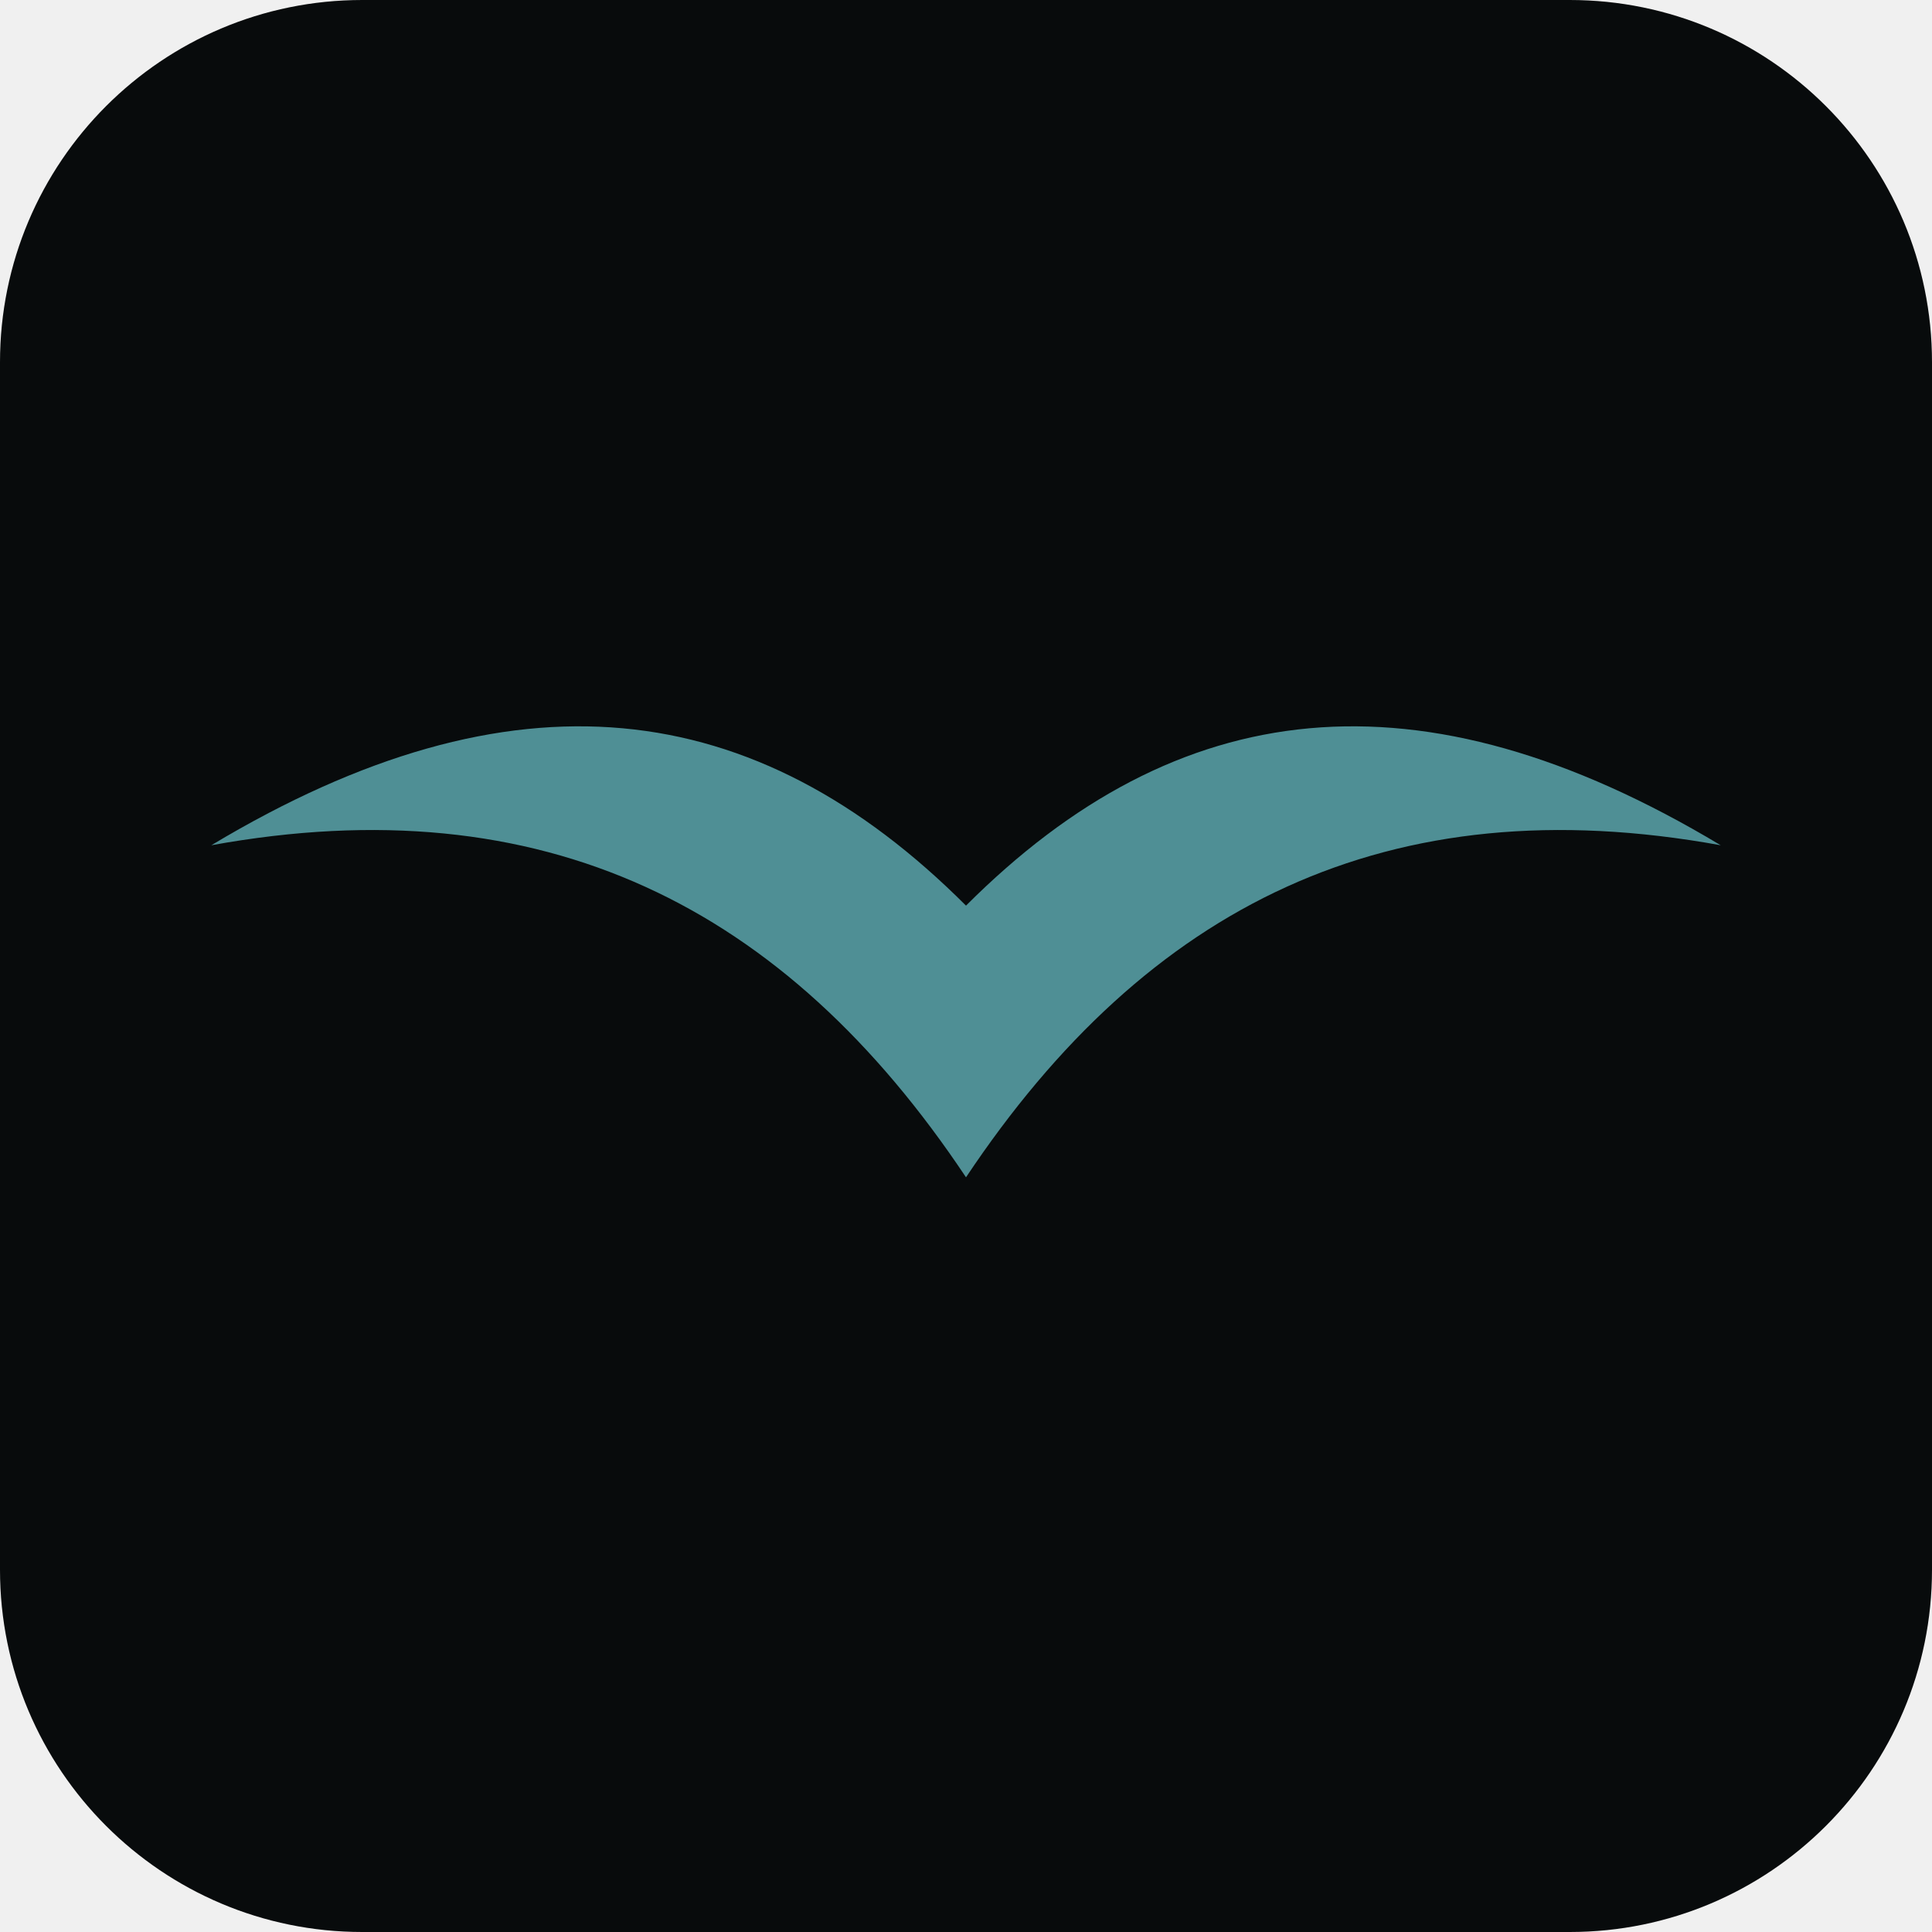
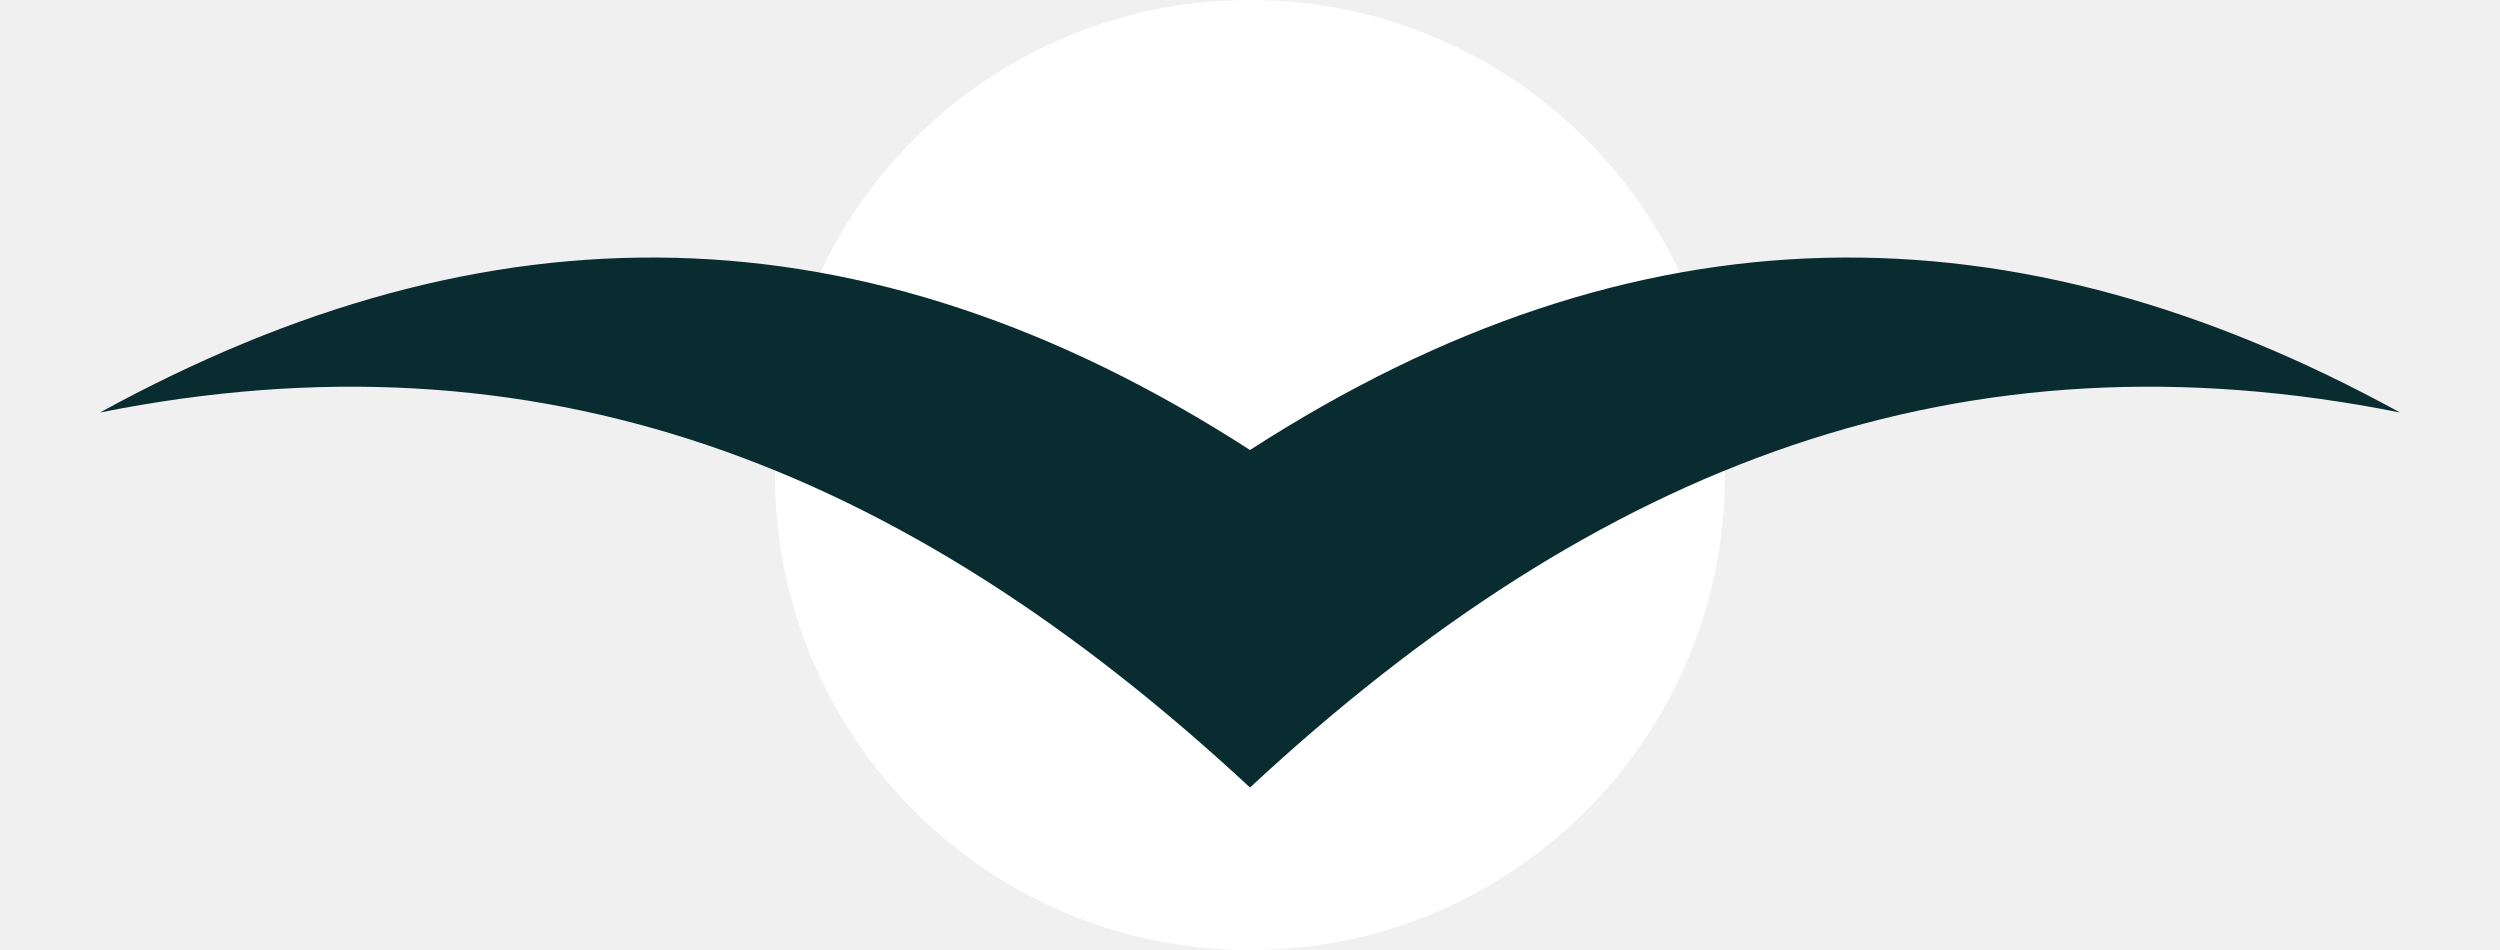
- <svg xmlns="http://www.w3.org/2000/svg" viewBox="0 0 64 64">
-   <rect width="64" height="64" rx="12" fill="#080b0c" />
-   <path d="M7 28c10-6 18-5 25 2 7-7 15-8 25-2-11-2-19 2-25 11-6-9-14-13-25-11Z" fill="#4f8f95" />
+ <svg xmlns="http://www.w3.org/2000/svg" viewBox="0 0 200 76">
+   <circle cx="100" cy="38" r="38" fill="#ffffff" />
+   <path d="M8 33c31-17 61-17 92 3 31-20 61-20 92-3-35-7-64 4-92 30C72 37 43 26 8 33Z" fill="#082c30" />
</svg>
